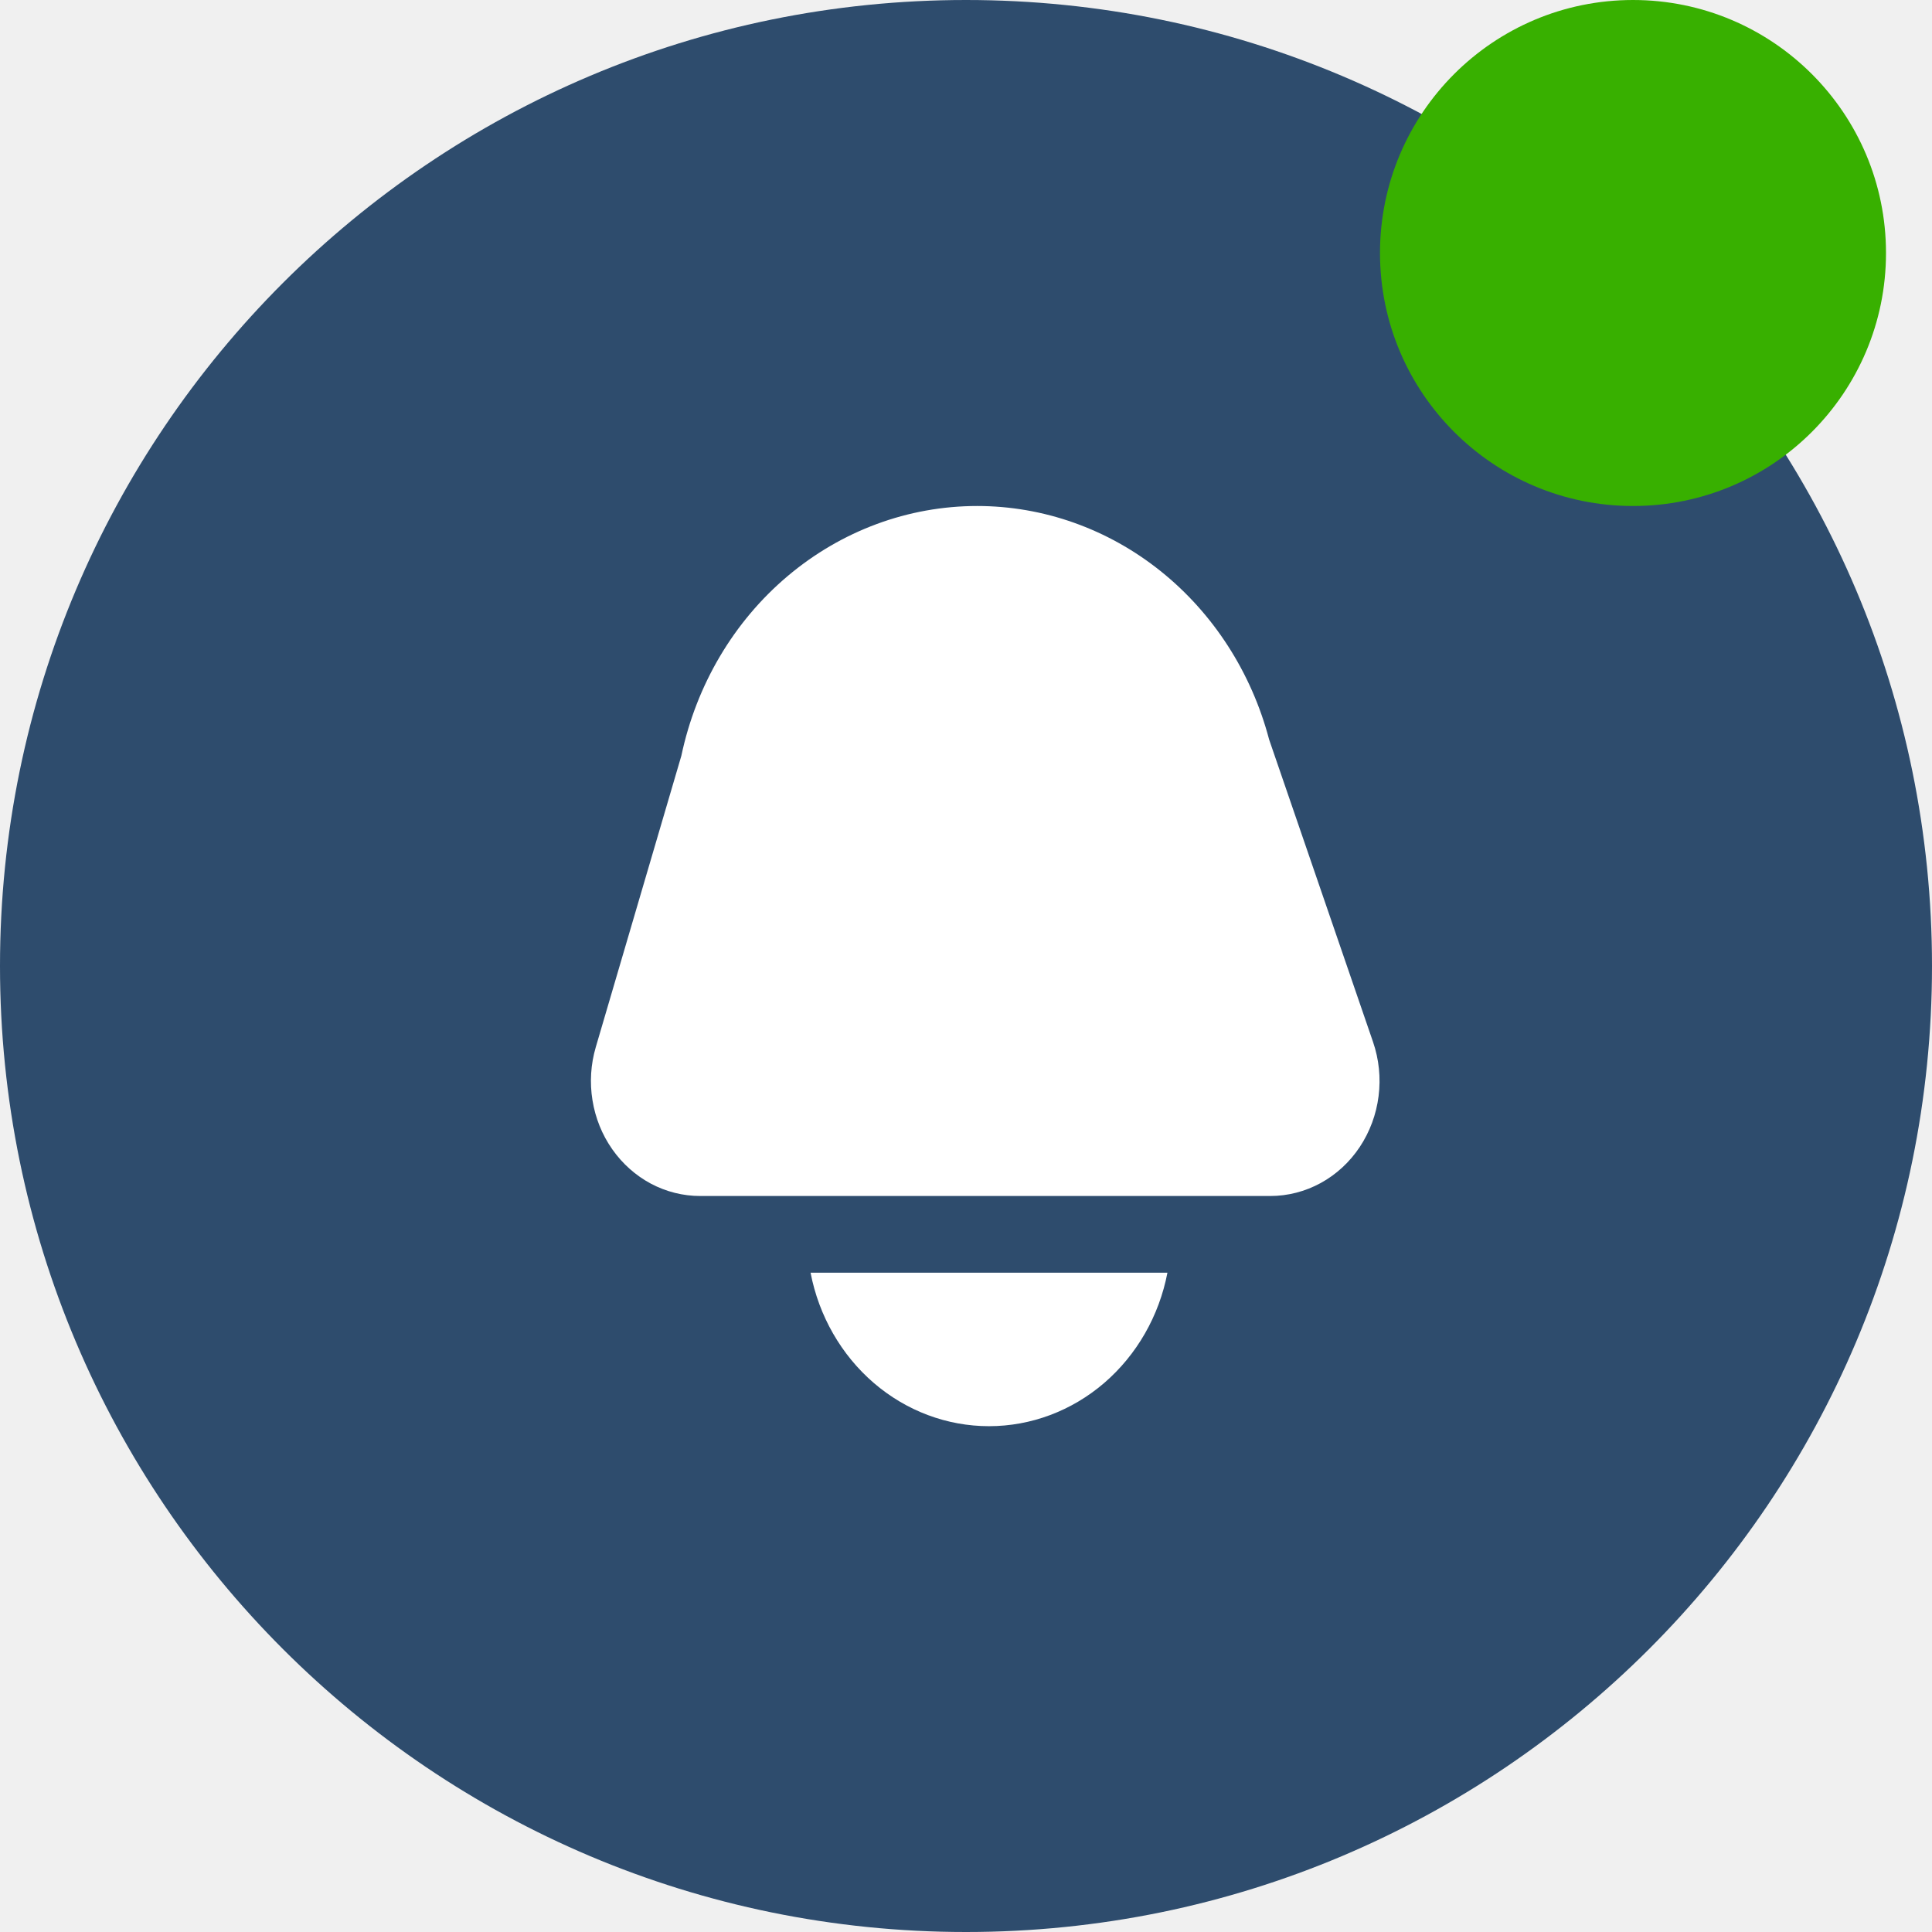
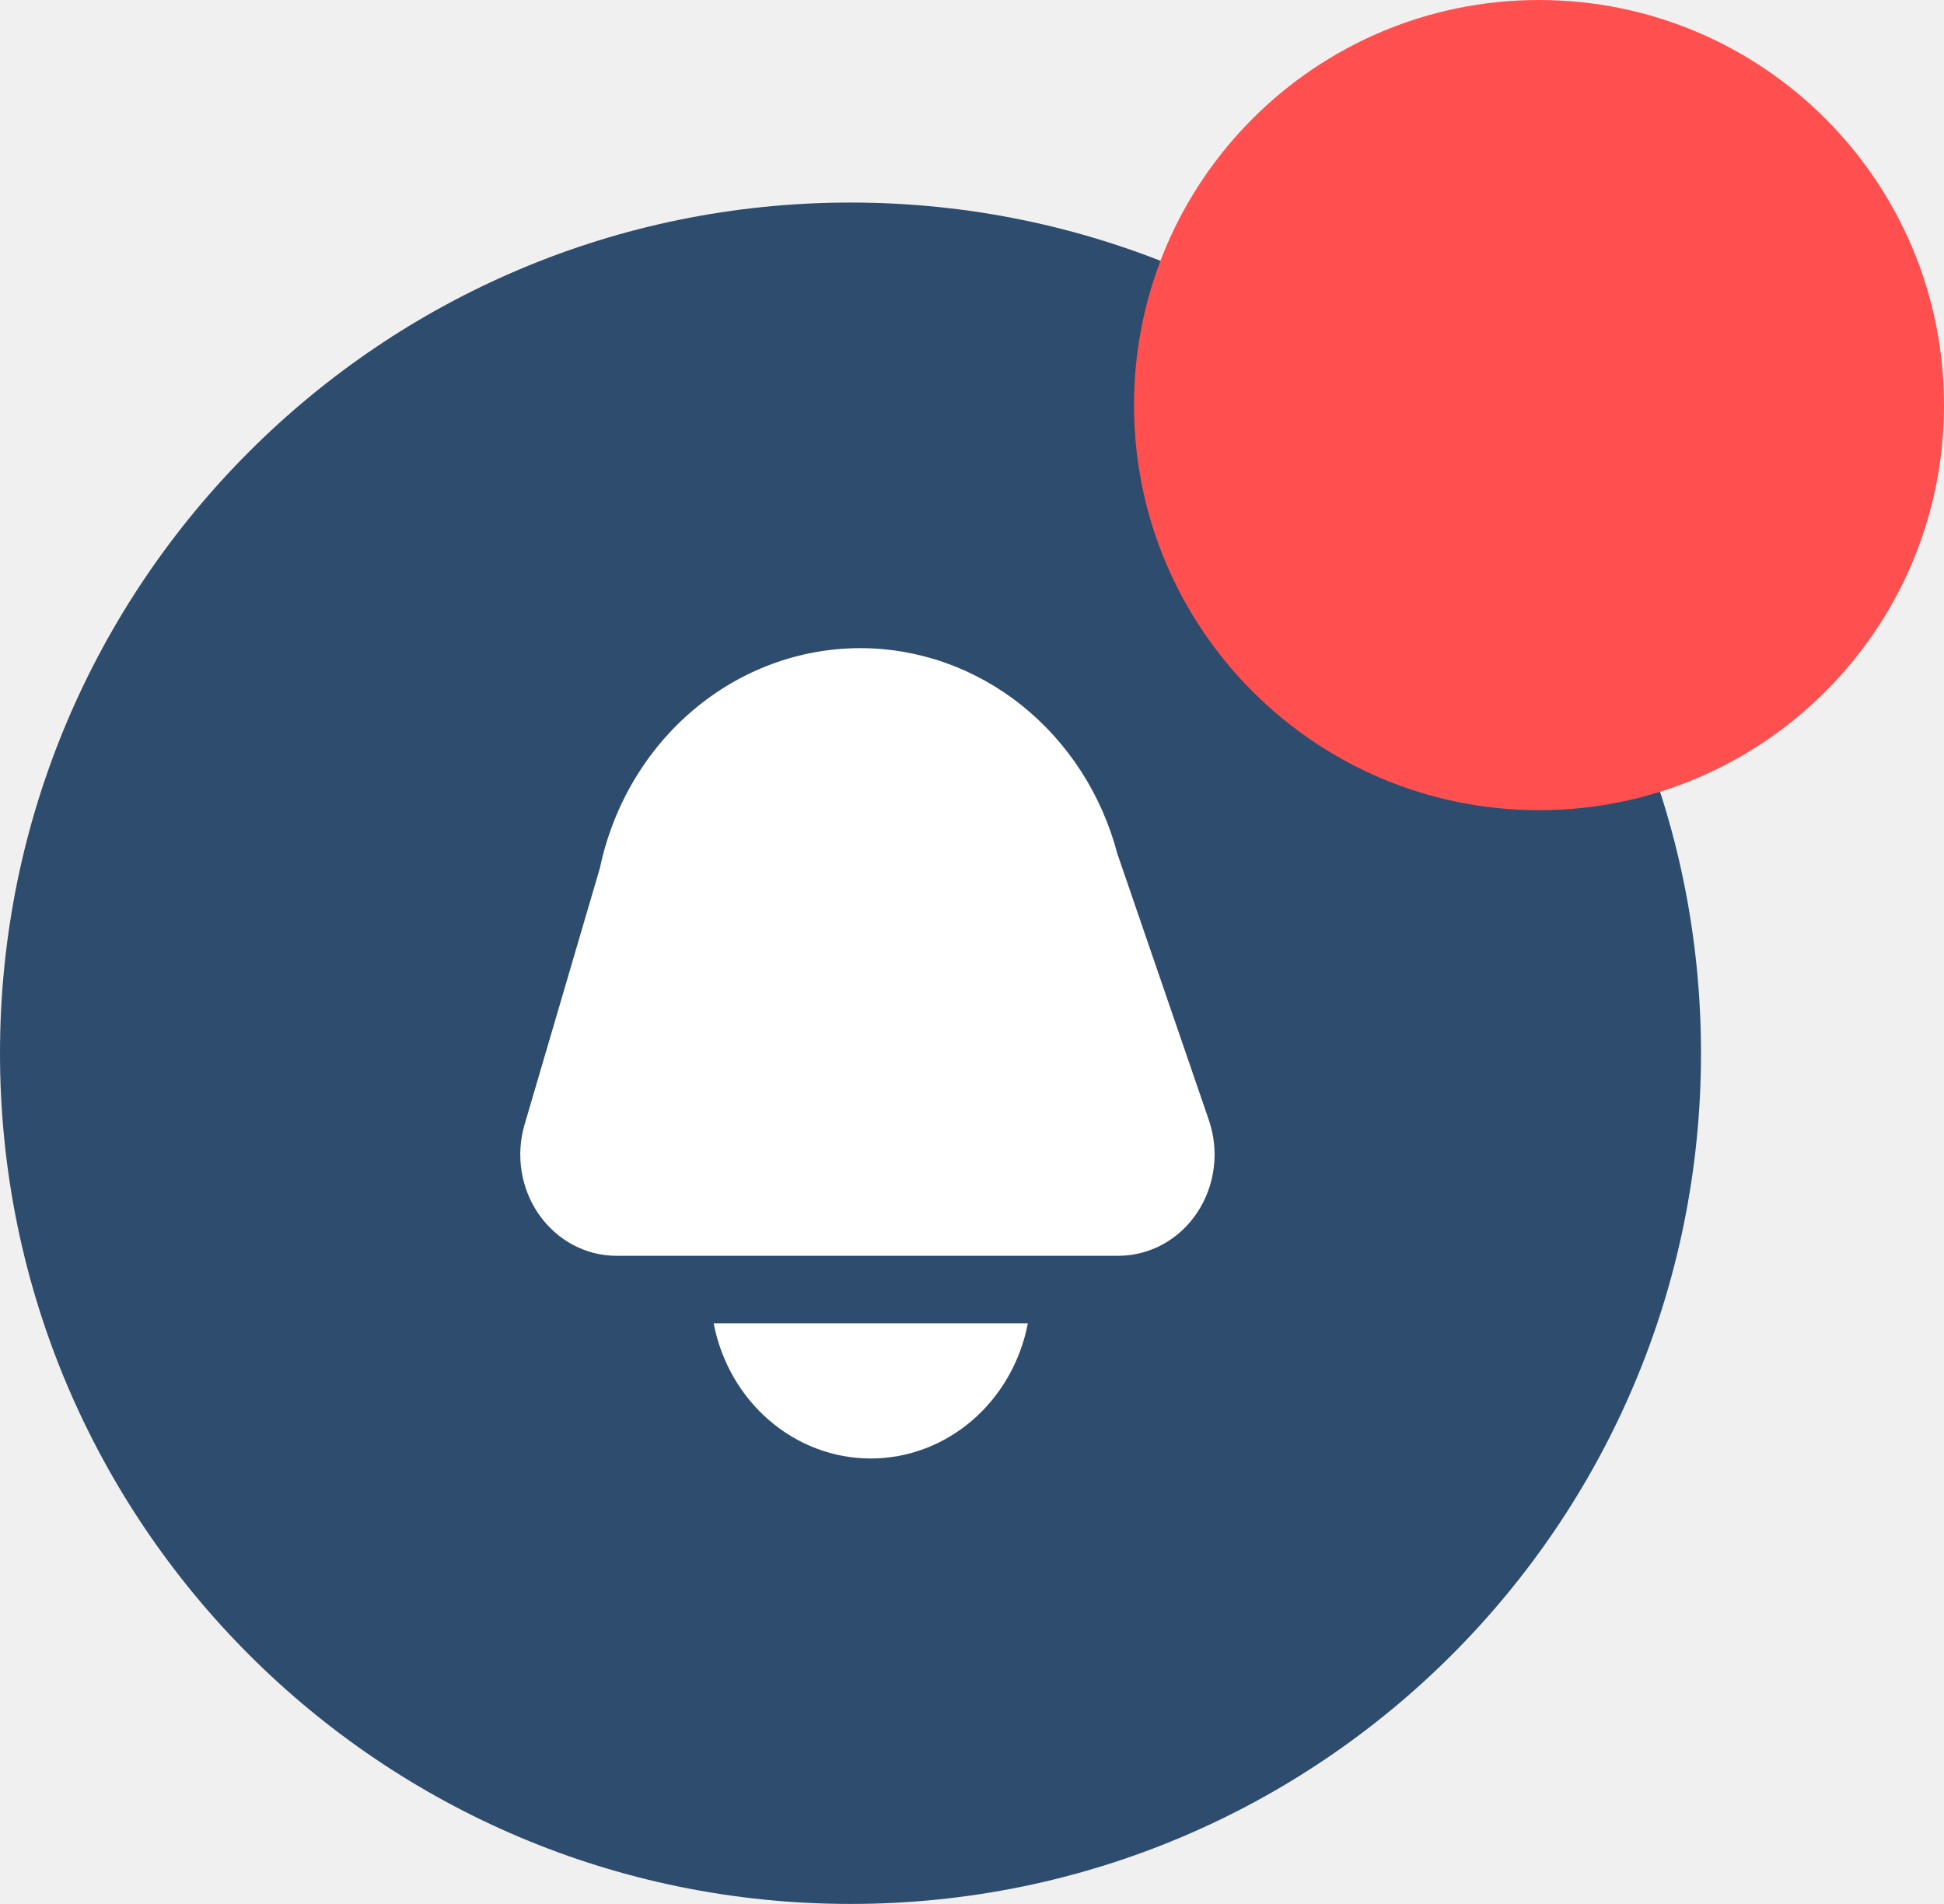
- <svg xmlns="http://www.w3.org/2000/svg" width="42" height="42" viewBox="0 0 42 42" fill="none">
-   <path d="M21 42C32.598 42 42 32.598 42 21C42 9.402 32.598 0 21 0C9.402 0 0 9.402 0 21C0 32.598 9.402 42 21 42Z" fill="#2E4C6D" />
-   <path d="M15.22 26H27.615C27.996 26 28.372 25.903 28.711 25.718C29.049 25.533 29.34 25.265 29.559 24.936C29.778 24.607 29.919 24.228 29.969 23.83C30.02 23.432 29.978 23.027 29.848 22.649L27.59 16.078C27.205 14.618 26.375 13.331 25.229 12.414C24.083 11.497 22.683 11 21.243 11V11C19.744 11 18.29 11.538 17.121 12.525C15.951 13.512 15.137 14.89 14.812 16.43L12.952 22.763C12.842 23.137 12.817 23.533 12.88 23.919C12.942 24.305 13.089 24.669 13.31 24.984C13.531 25.299 13.819 25.555 14.15 25.732C14.482 25.908 14.849 26 15.22 26V26Z" fill="white" />
-   <path d="M17.621 27.667C17.802 28.609 18.288 29.455 18.995 30.064C19.702 30.672 20.587 31.004 21.5 31.004C22.413 31.004 23.298 30.672 24.005 30.064C24.712 29.455 25.198 28.609 25.379 27.667H17.621Z" fill="white" />
-   <circle cx="35.5" cy="5.5" r="5.5" fill="#38B000" />
+ <svg xmlns="http://www.w3.org/2000/svg" width="48" height="47" viewBox="0 0 48 47" fill="none">
+   <path d="M21 47C32.598 47 42 37.598 42 26C42 14.402 32.598 5 21 5C9.402 5 0 14.402 0 26C0 37.598 9.402 47 21 47Z" fill="#2E4C6D" />
+   <path d="M15.22 31H27.615C27.996 31 28.372 30.903 28.711 30.718C29.049 30.533 29.34 30.265 29.559 29.936C29.778 29.607 29.919 29.228 29.969 28.83C30.02 28.432 29.978 28.027 29.848 27.649L27.59 21.078C27.205 19.618 26.375 18.331 25.229 17.414C24.083 16.497 22.683 16 21.243 16V16C19.744 16 18.29 16.538 17.121 17.525C15.951 18.512 15.137 19.89 14.812 21.43L12.952 27.763C12.842 28.137 12.817 28.533 12.88 28.919C12.942 29.305 13.089 29.669 13.31 29.984C13.531 30.299 13.819 30.555 14.15 30.732C14.482 30.908 14.849 31 15.22 31V31Z" fill="white" />
+   <path d="M17.621 32.667C17.802 33.609 18.288 34.455 18.995 35.064C19.702 35.672 20.587 36.004 21.5 36.004C22.413 36.004 23.298 35.672 24.005 35.064C24.712 34.455 25.198 33.609 25.379 32.667H17.621Z" fill="white" />
+   <circle cx="38" cy="10" r="10" fill="#FF4F4F" />
</svg>
